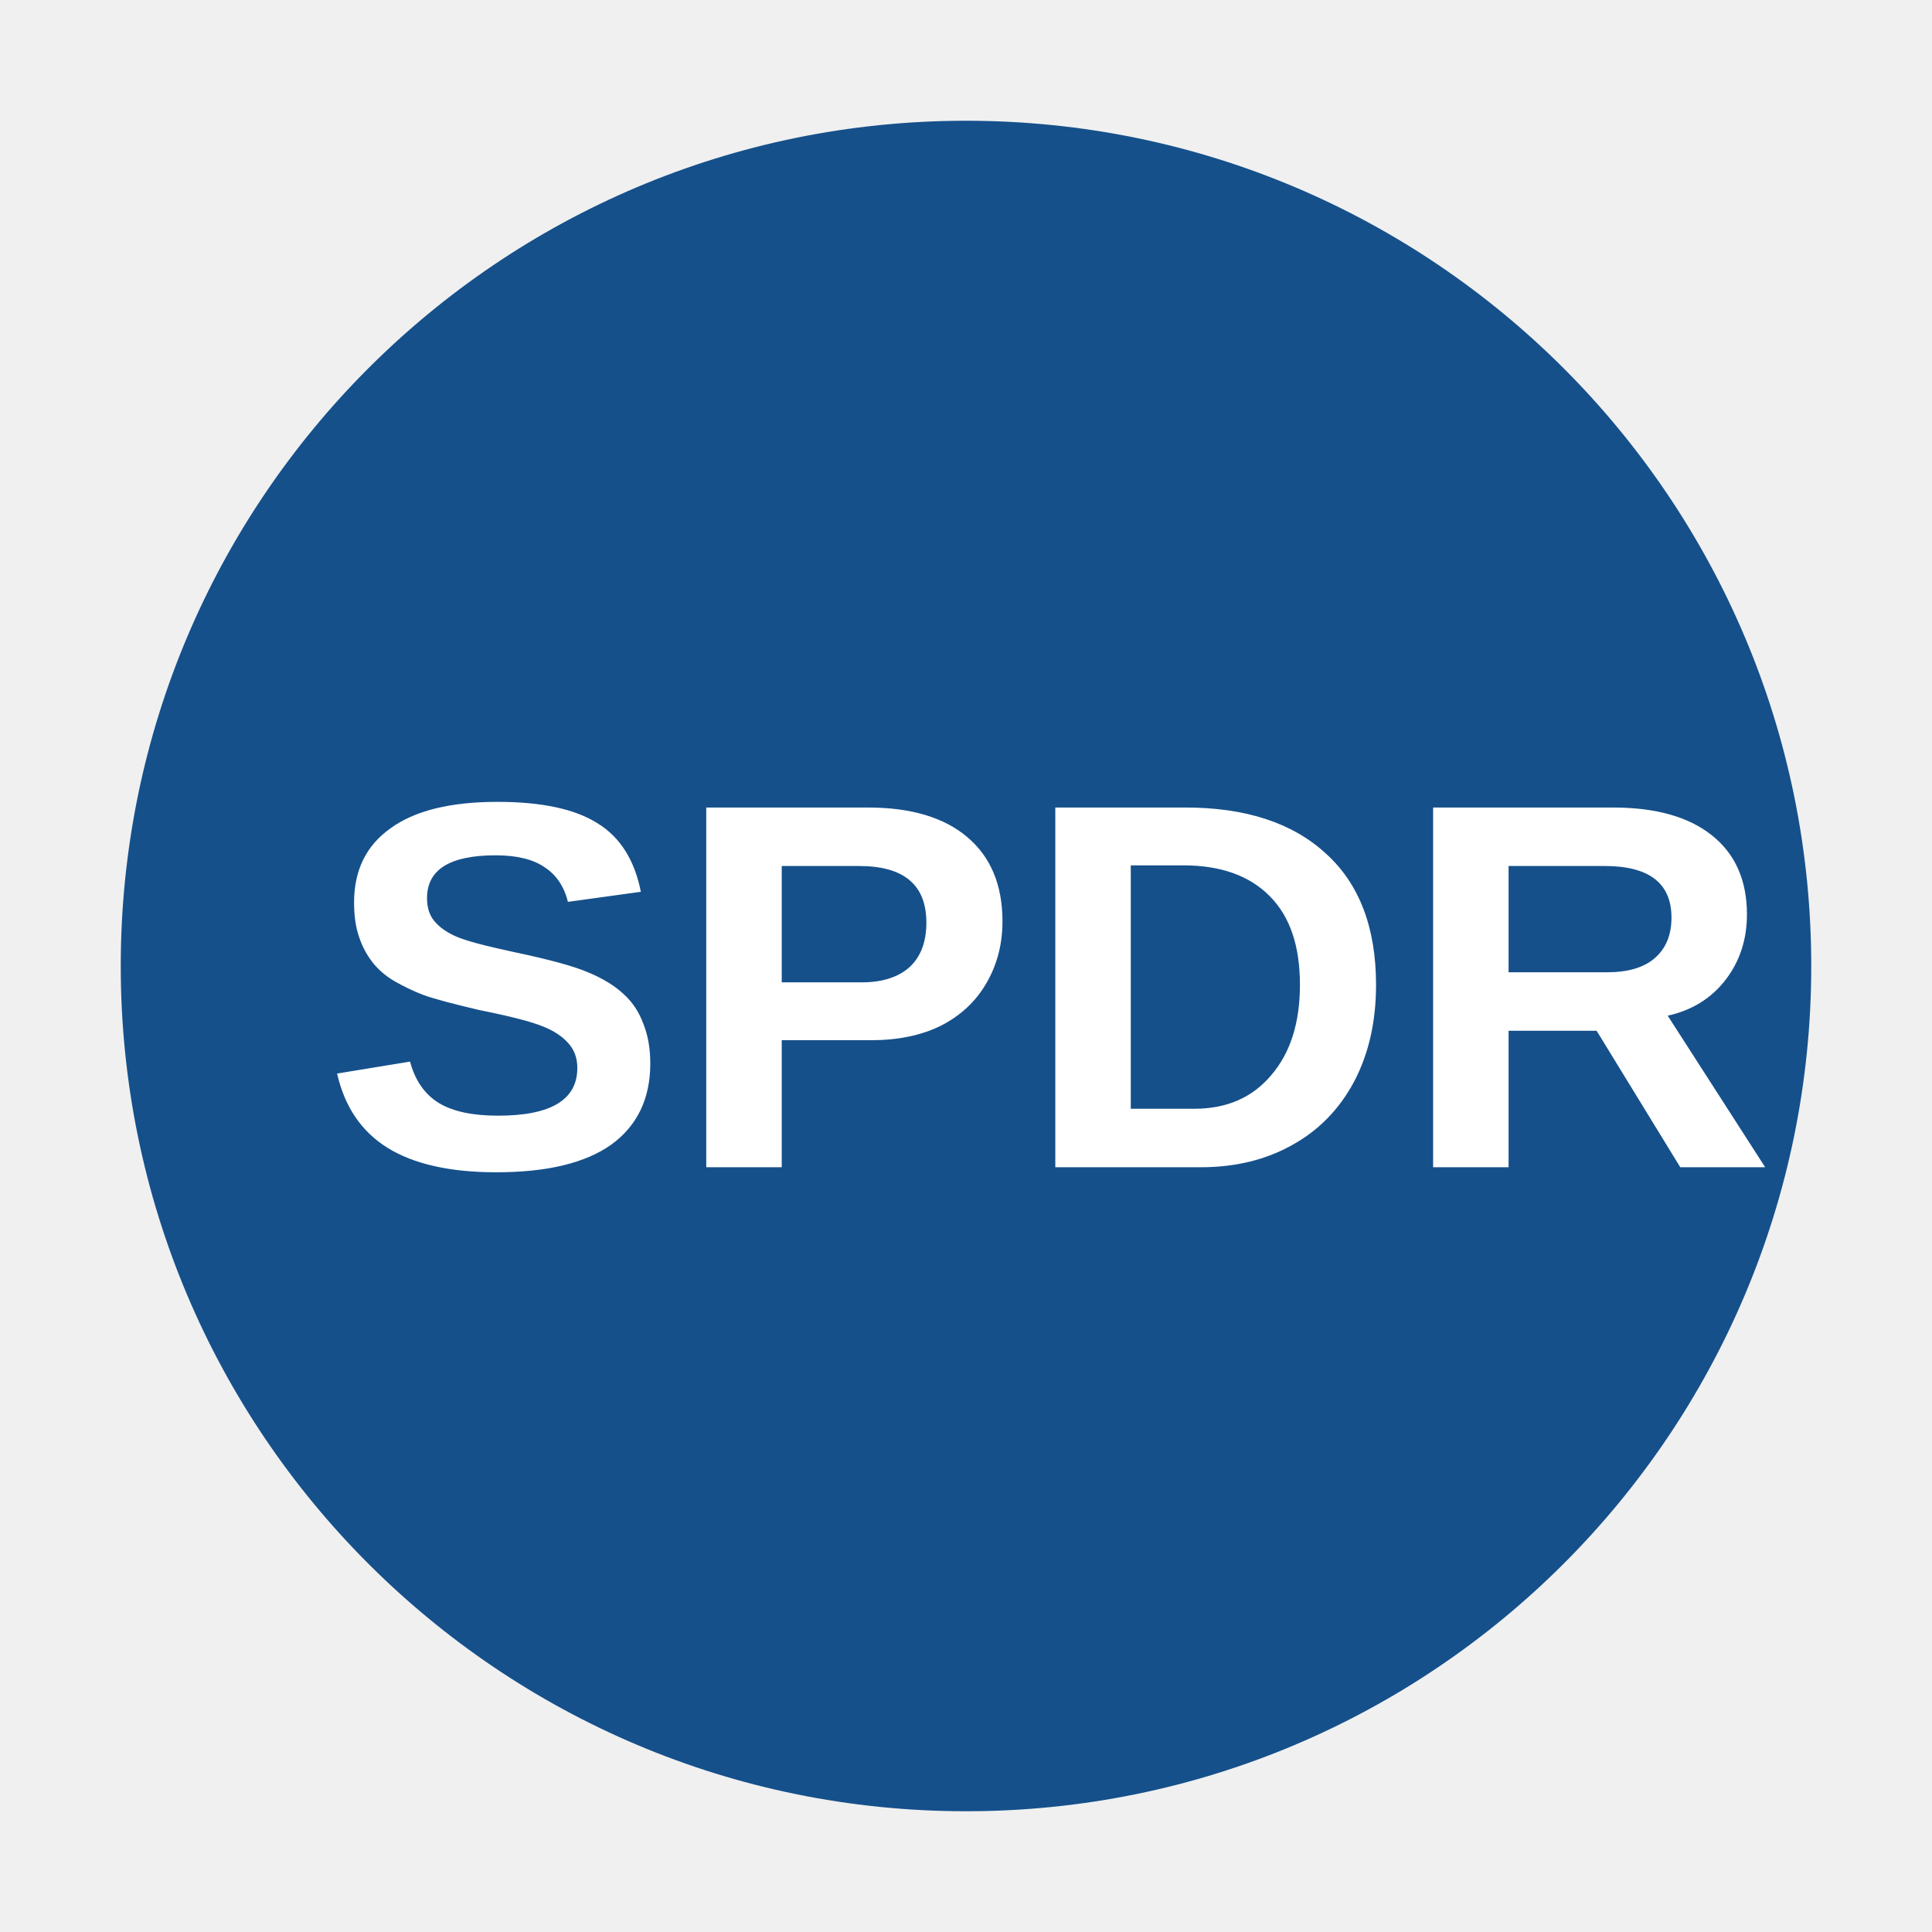
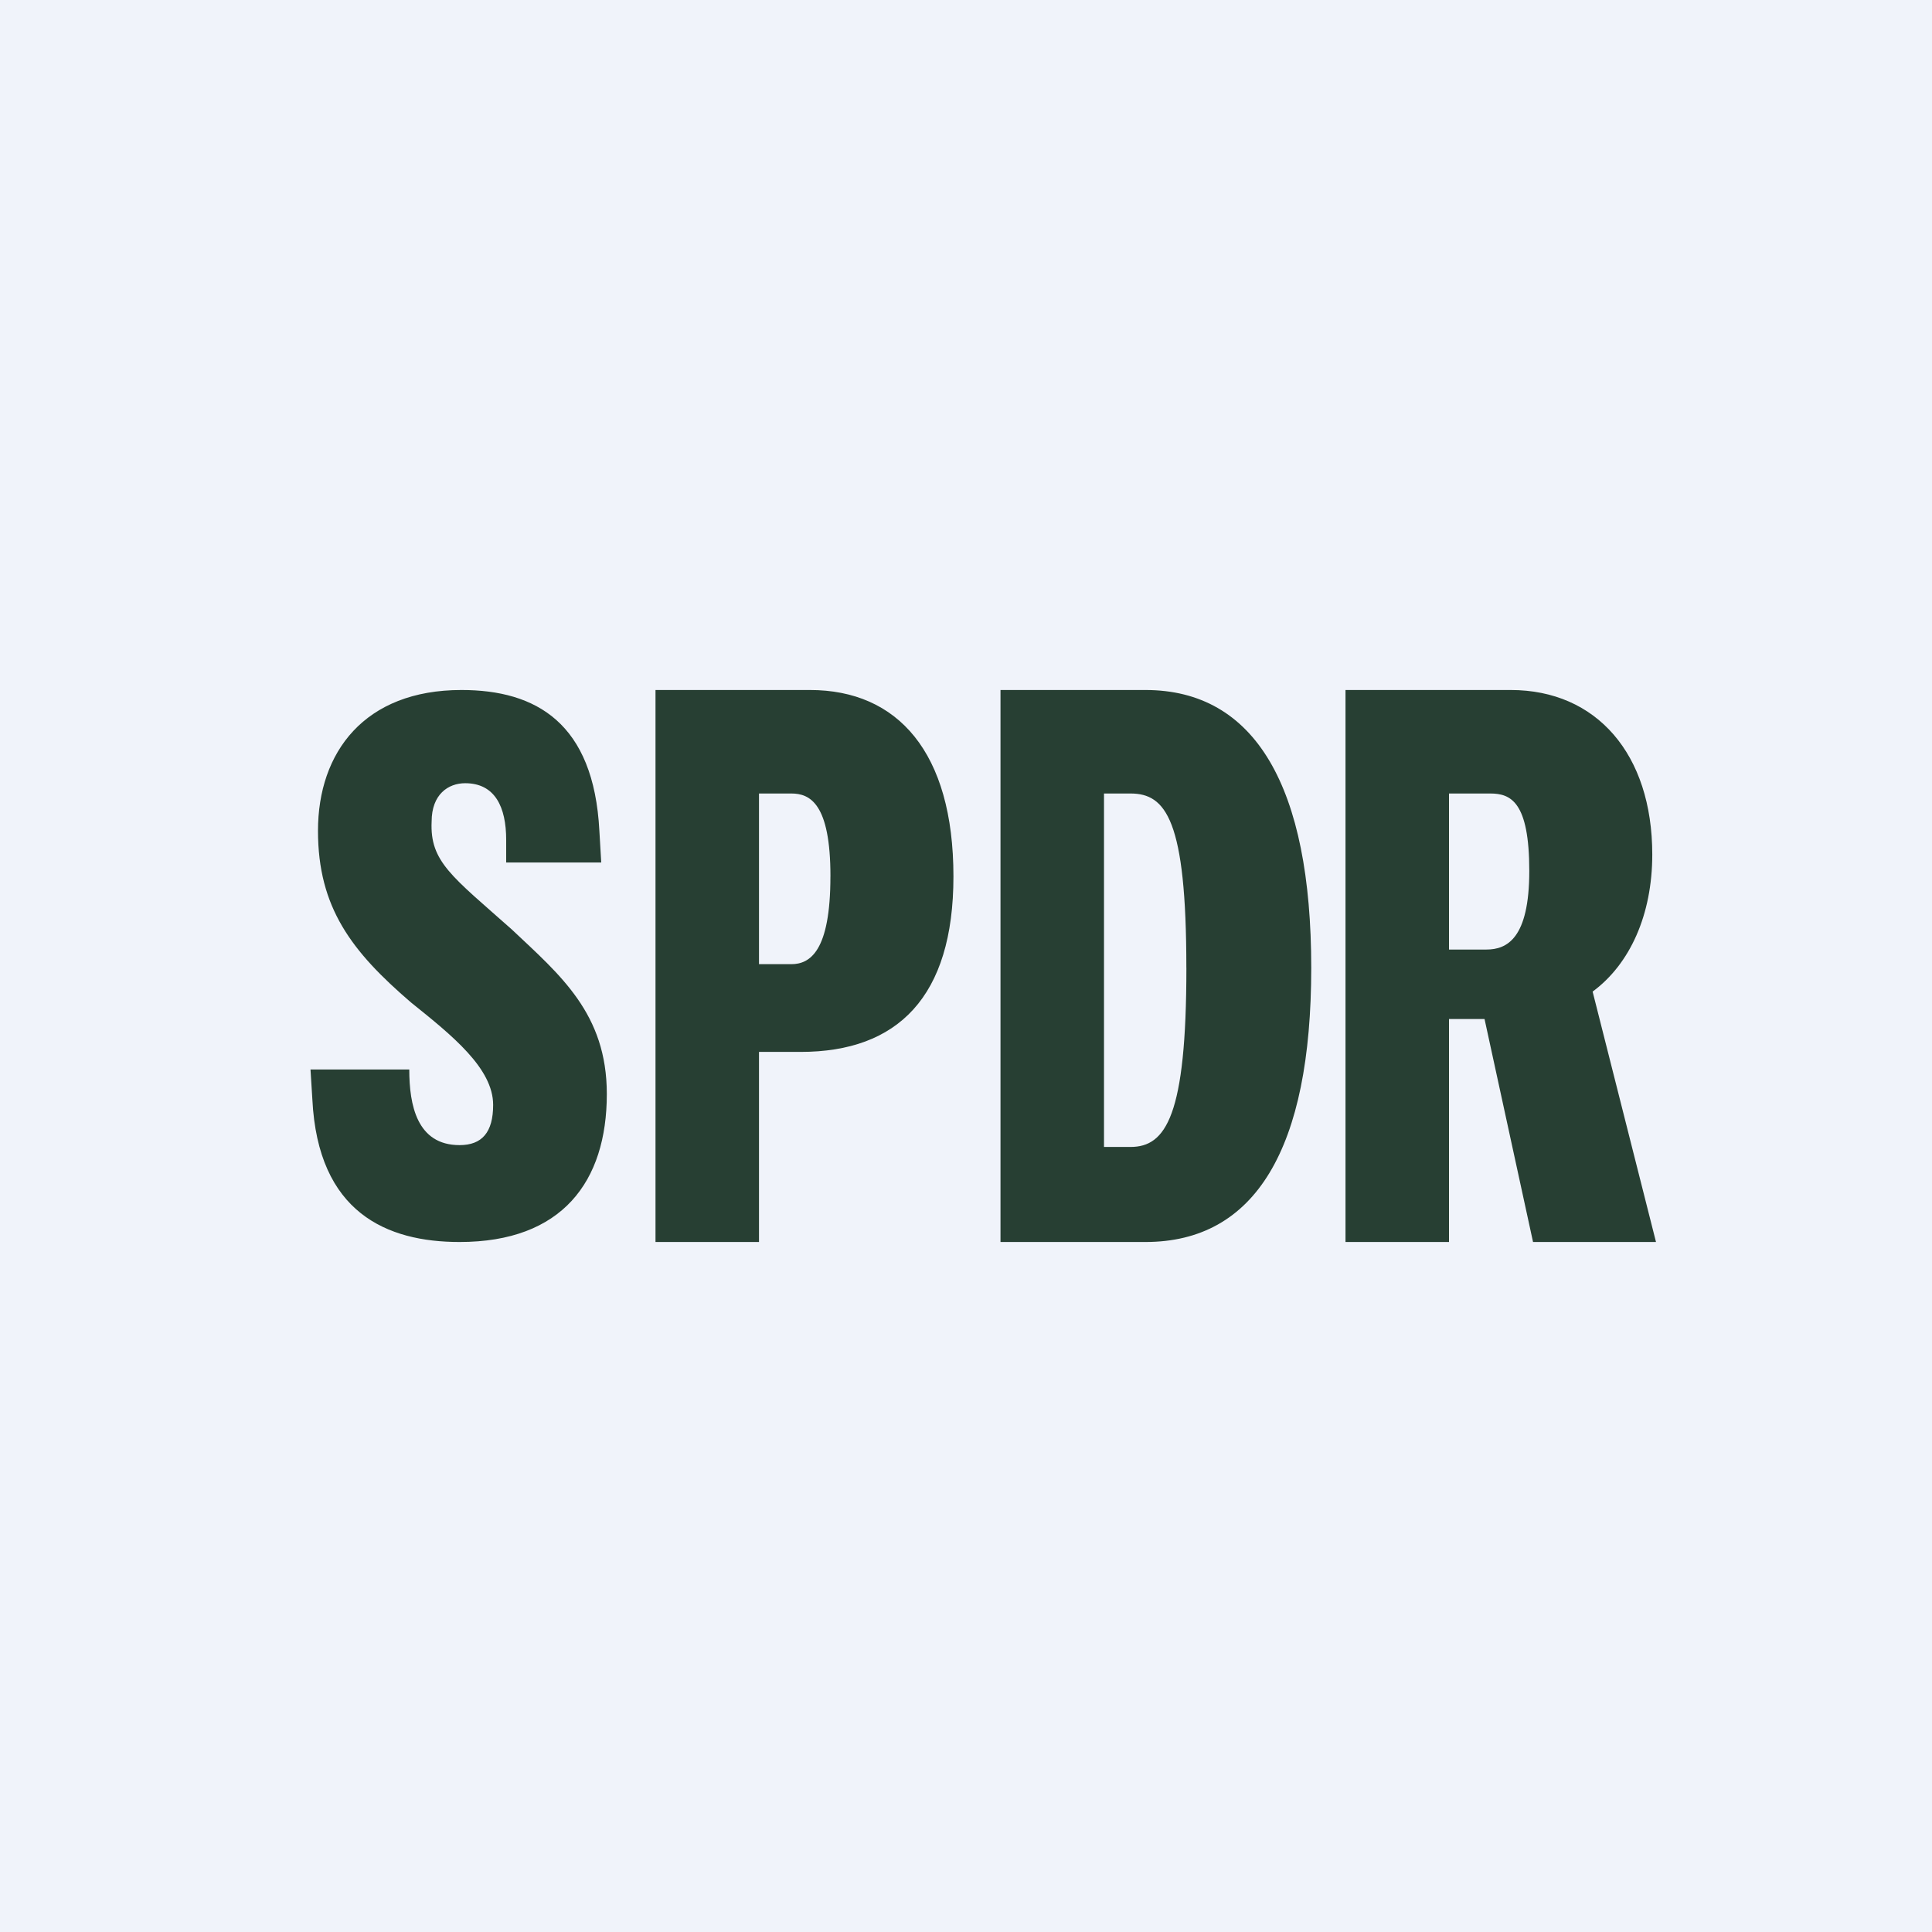
- <svg xmlns="http://www.w3.org/2000/svg" viewBox="0 0 48 48" role="img" aria-label="SPDR">
-   <circle cx="24" cy="24" r="21" fill="#15508b" />
-   <text x="8" y="29" fill="#fff" font-family="Arial, sans-serif" font-size="13" font-weight="700">SPDR</text>
+ <svg xmlns="http://www.w3.org/2000/svg" width="56" height="56" viewBox="0 0 56 56" fill="none">
+   <path fill="#F0F3FA" d="M0 0h56v56H0z" />
+   <path d="M14.834 26.94c1.404 1.325 2.755 2.438 2.755 4.769 0 2.543-1.297 4.291-4.268 4.291-2.106 0-4.105-.848-4.267-4.133L9 31h2.863c0 1.026.22 2.192 1.458 2.192.649 0 .973-.37.973-1.166 0-1.06-1.189-2.013-2.377-2.966-1.729-1.484-2.7-2.755-2.7-4.98 0-2.279 1.35-4.08 4.158-4.08 2.161 0 3.835.954 3.998 4.08l.054.92h-2.755v-.656c0-.953-.324-1.642-1.189-1.642-.486 0-.972.318-.972 1.113-.054 1.165.594 1.589 2.323 3.125ZM42 23h1.193c.594 0 1.134.232 1.134 2.245 0 1.96-.648 2.278-1.242 2.278H42V23Zm6 13-1.837-7.258c1.08-.795 1.729-2.225 1.729-3.974 0-2.914-1.62-4.768-4.105-4.768H39v16h3v-6.464h1.03L44.436 36H48Zm-13.612-7.947c0 4.291-.594 5.192-1.62 5.192H32V23h.767c1.027 0 1.62.762 1.62 5.053ZM29 36h4.2c3.186 0 4.807-2.702 4.807-7.947S36.387 20 33.199 20H29v16Zm-4.93-10.596c0 2.172-.593 2.543-1.134 2.543H22V23h.936c.54 0 1.135.285 1.135 2.404Zm-.864 5.086c2.81 0 4.43-1.59 4.43-5.086 0-3.603-1.62-5.404-4.16-5.404H19v16h3v-5.51h1.206Z" fill="#273F33" />
</svg>
